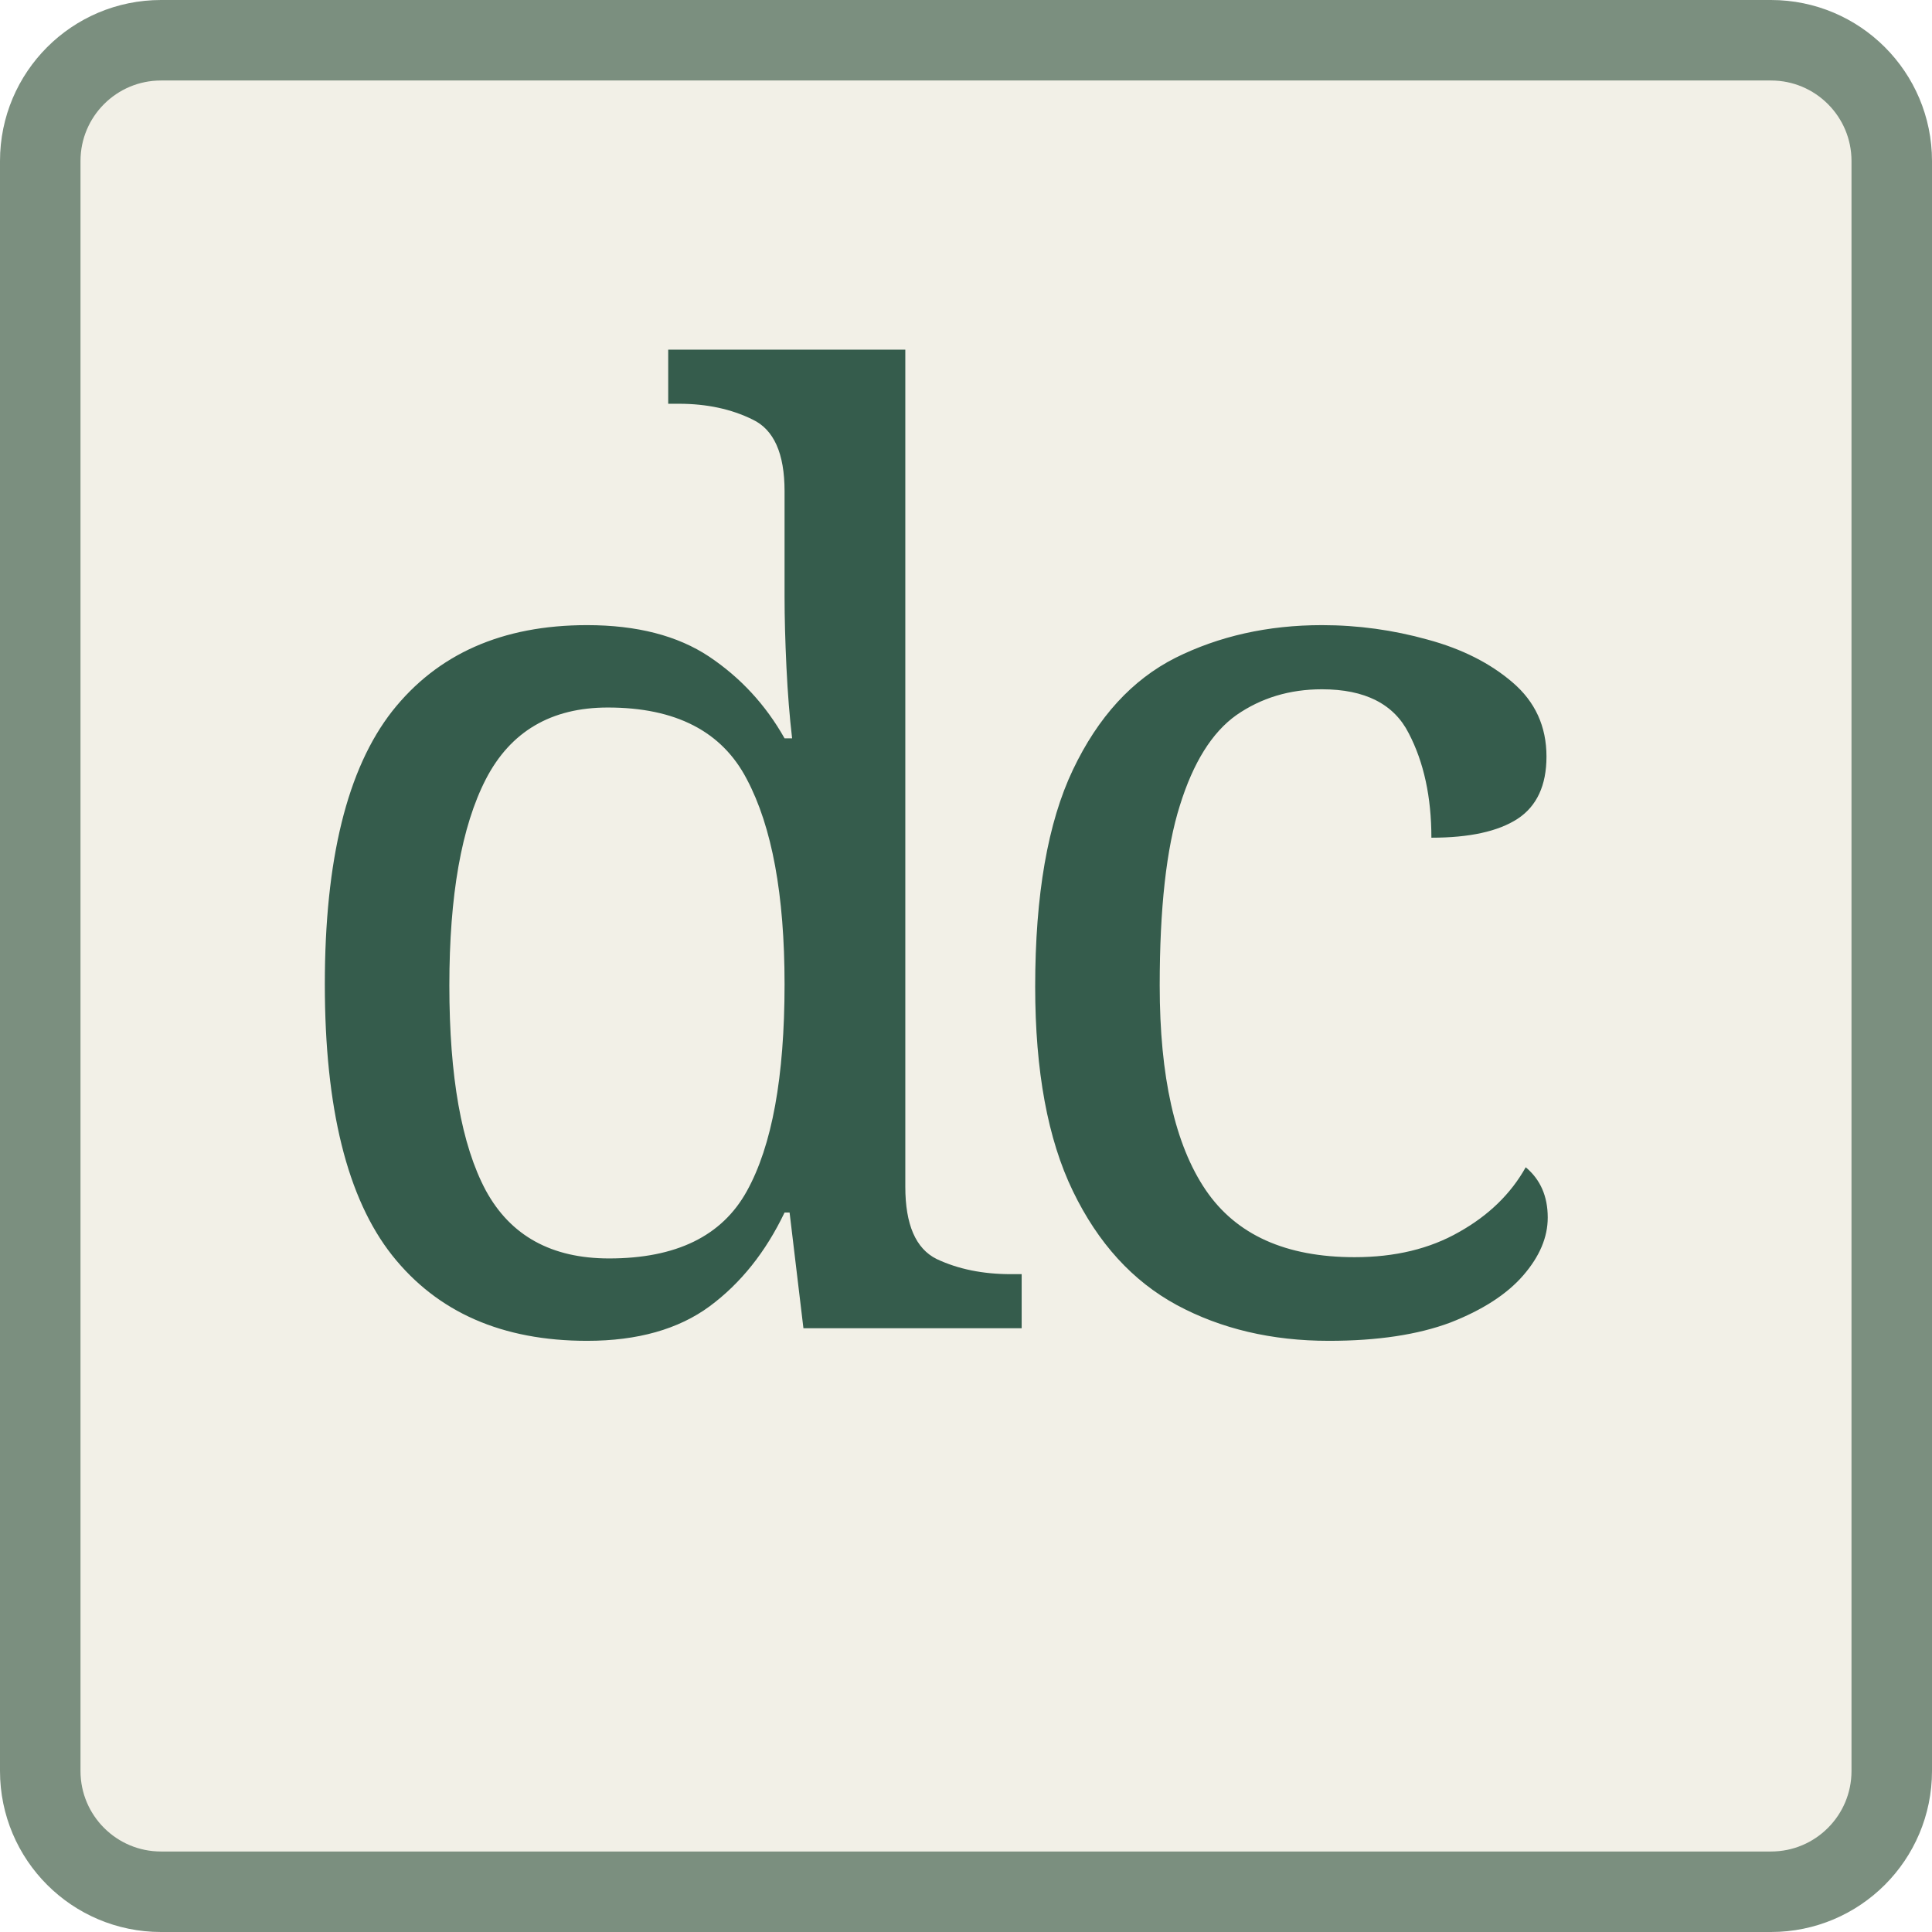
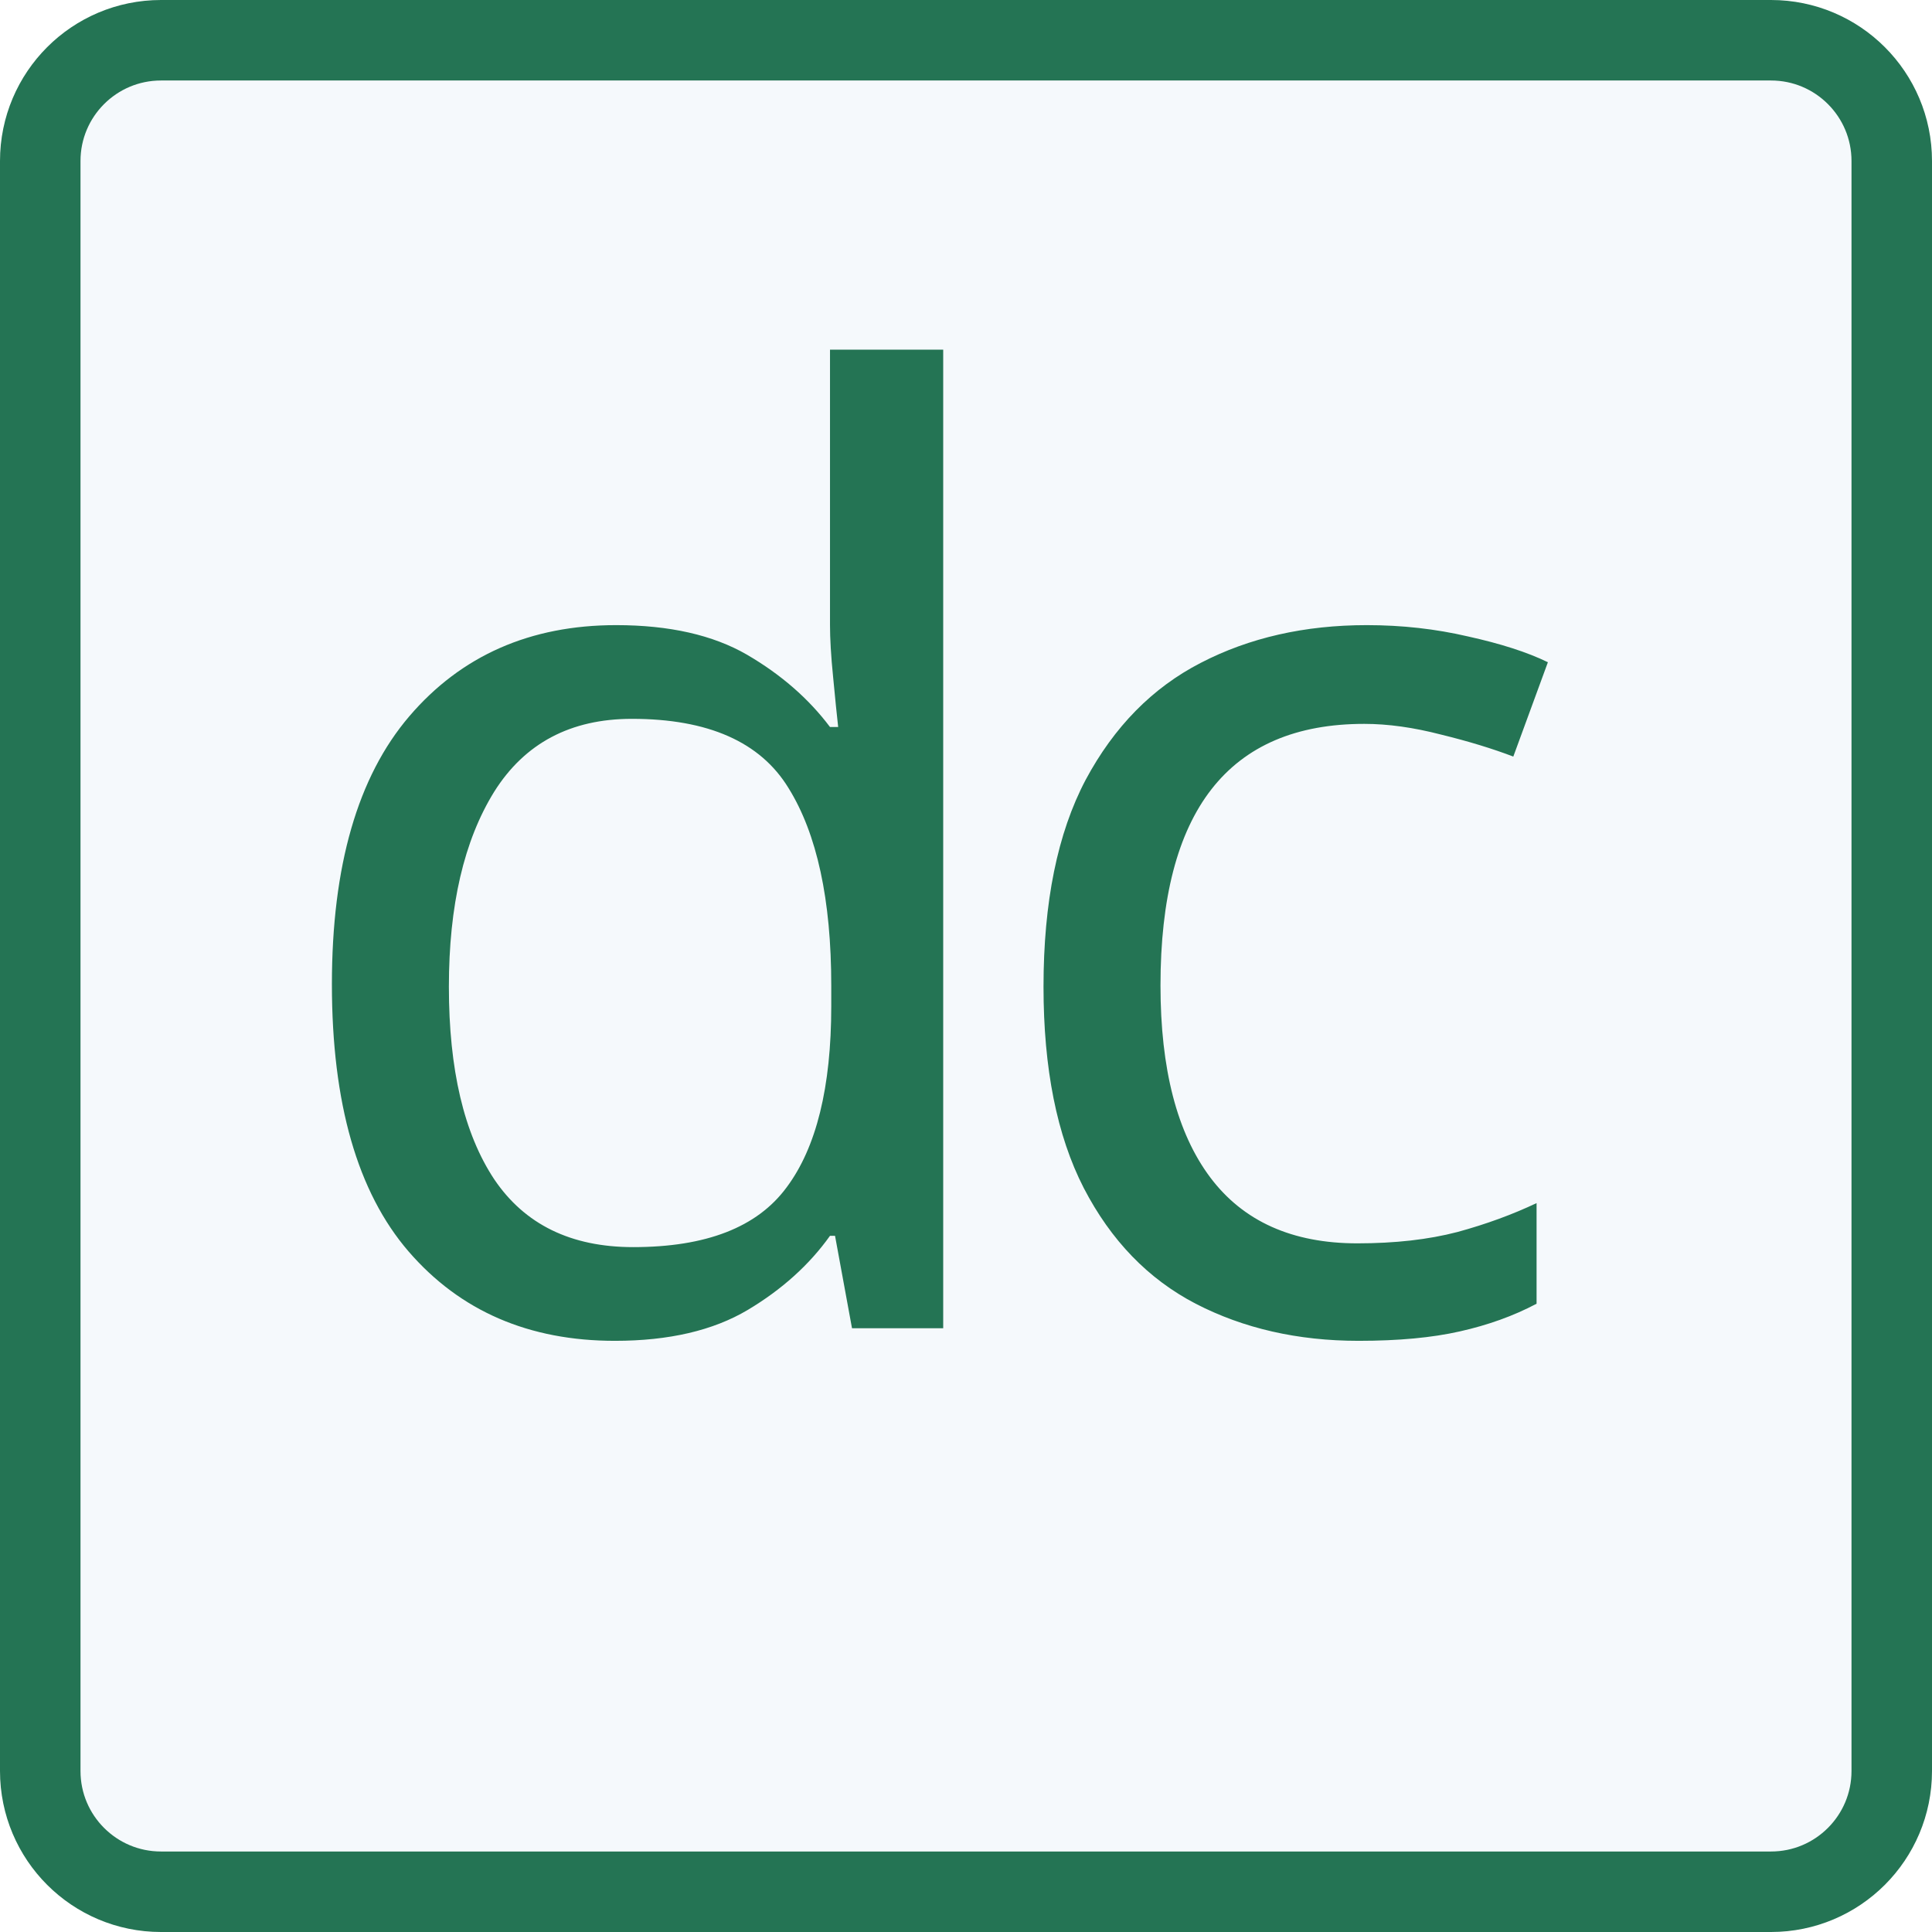
<svg xmlns="http://www.w3.org/2000/svg" viewBox="0 0 48 48">
-   <rect x="1" y="1" width="46" height="46" rx="3" fill="#f2f0e7" stroke="#7b8f7f" stroke-width="2" />
-   <text x="23" y="33" fill="#355c4c" font-family="Georgia,serif" font-size="32" text-anchor="middle" letter-spacing="-2">dc</text>
+   <rect x="1" y="1" width="46" height="46" rx="3" fill="#f5f9fc" stroke="#247454" stroke-width="2" />
+   <text x="23" y="33" fill="#247454" font-family="Trebuchet MS,sans-serif" font-size="32" text-anchor="middle" letter-spacing="-2">dc</text>
</svg>
